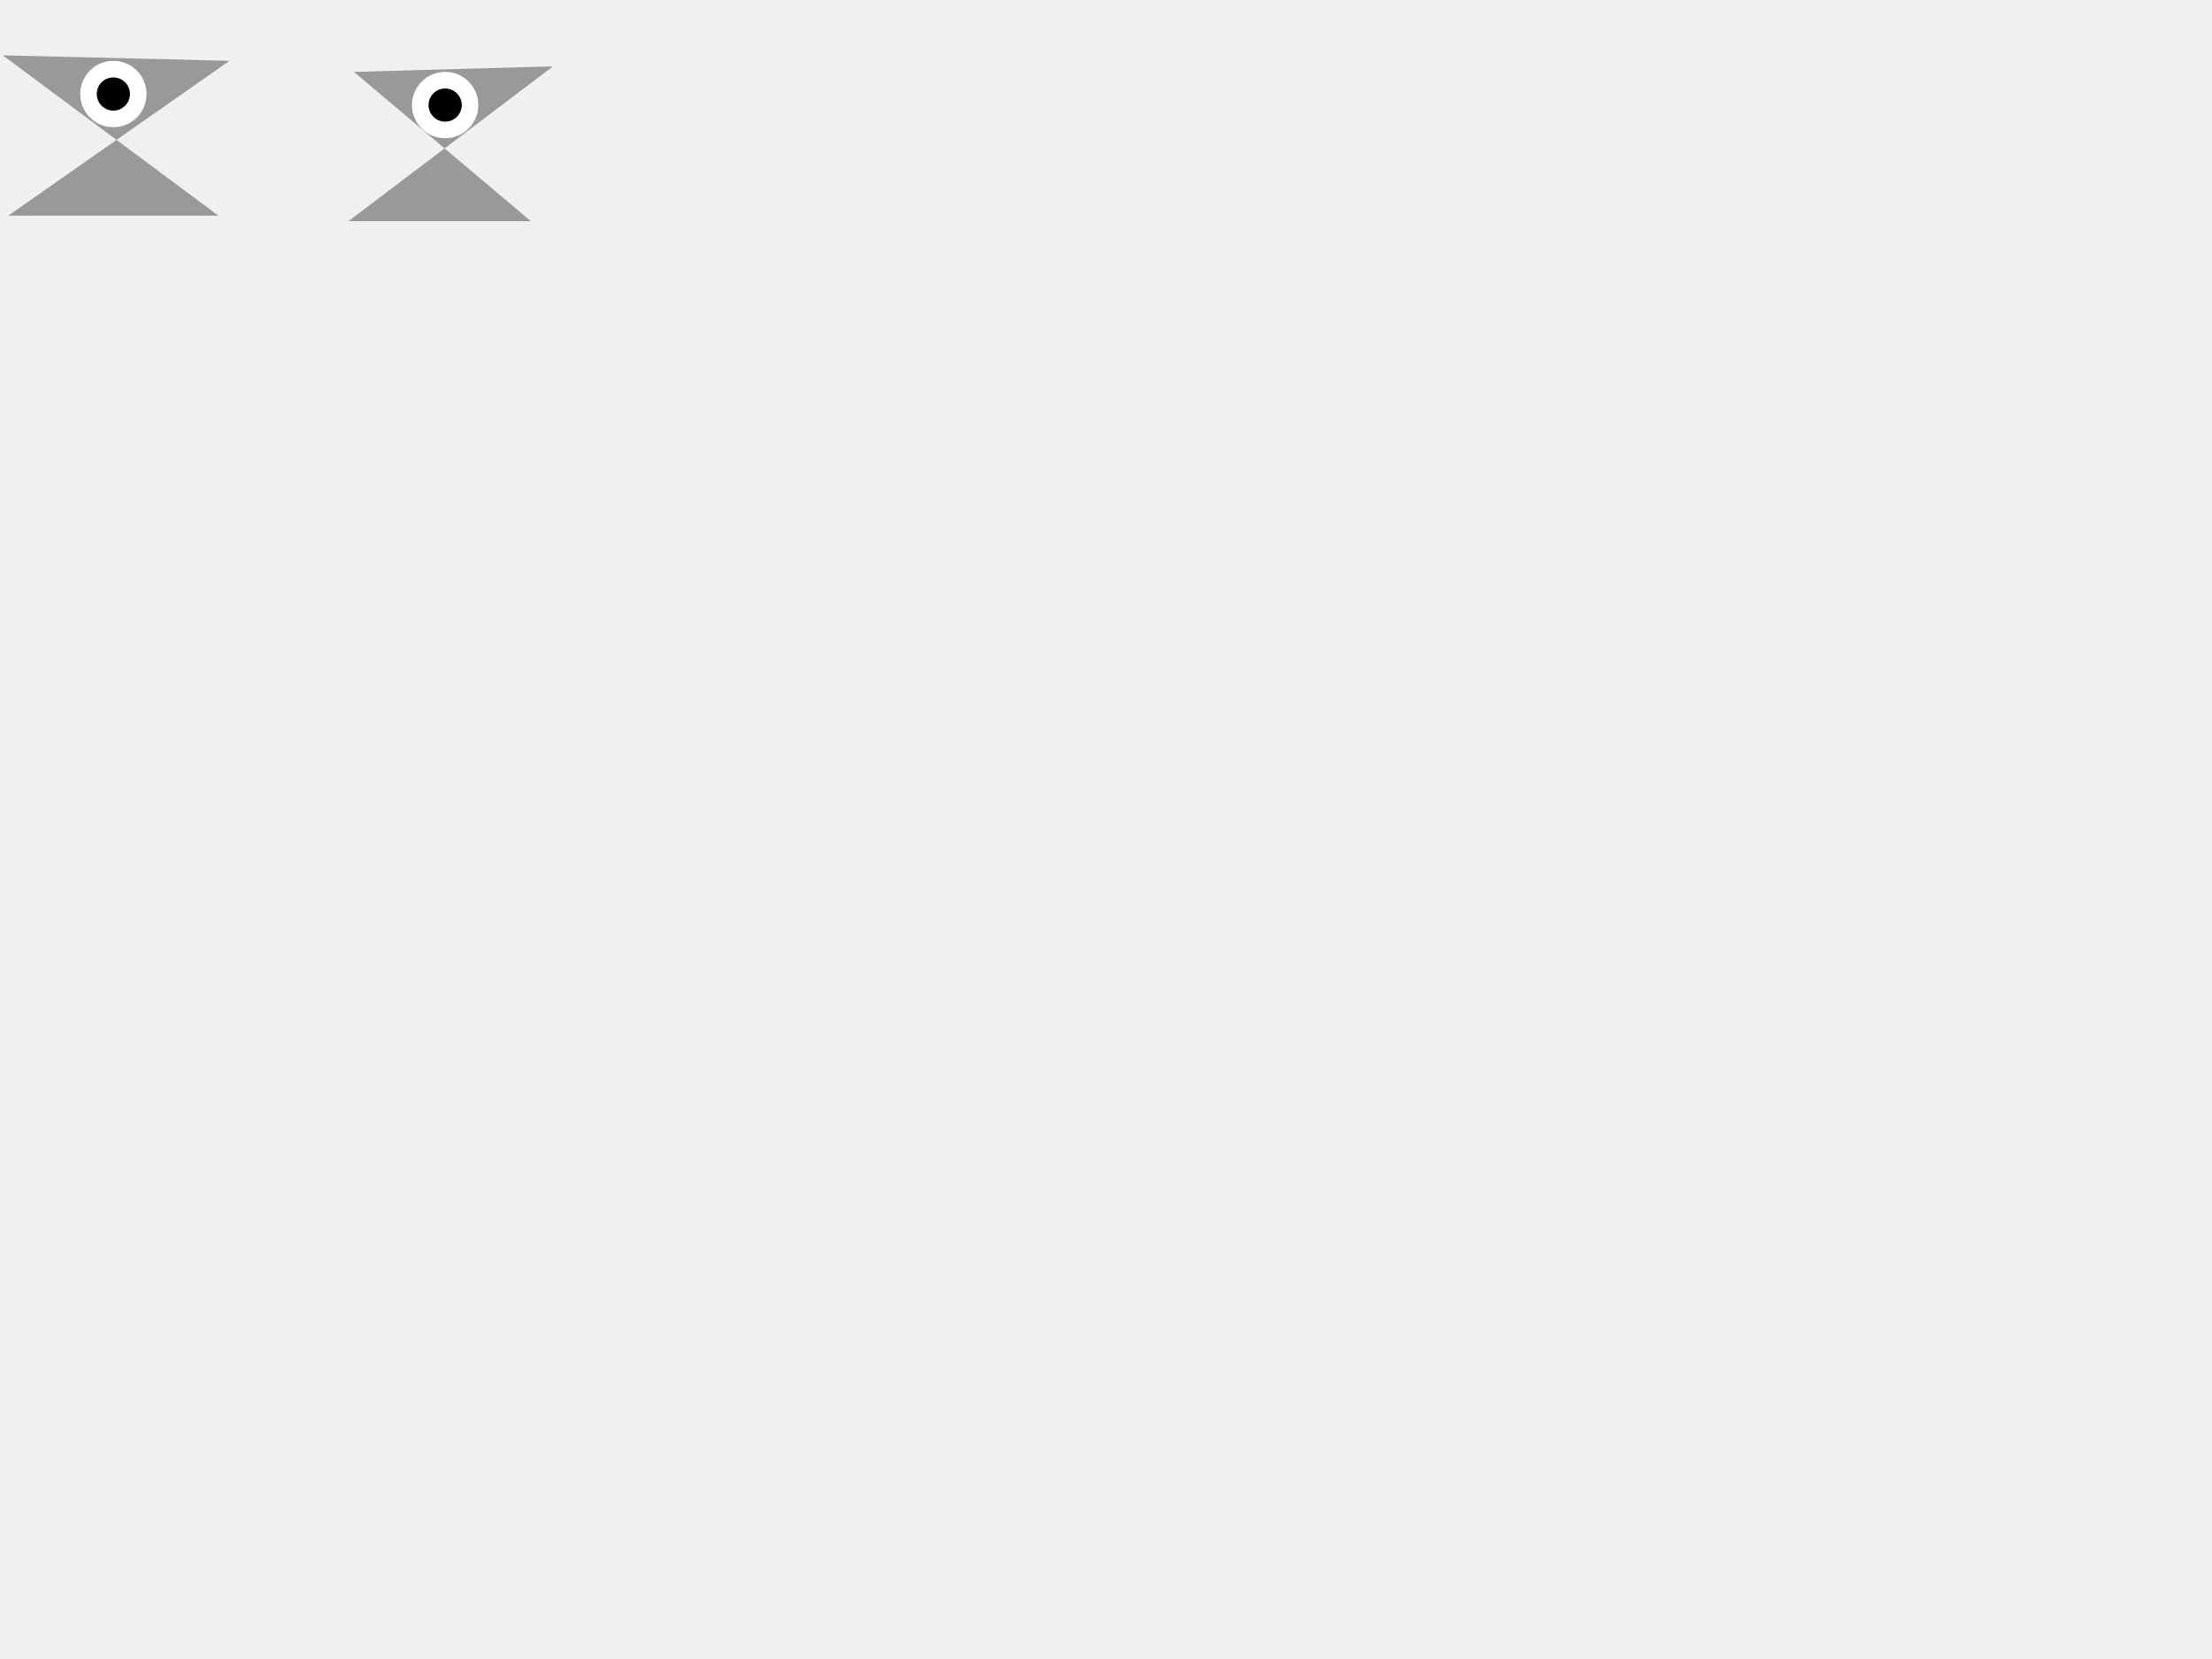
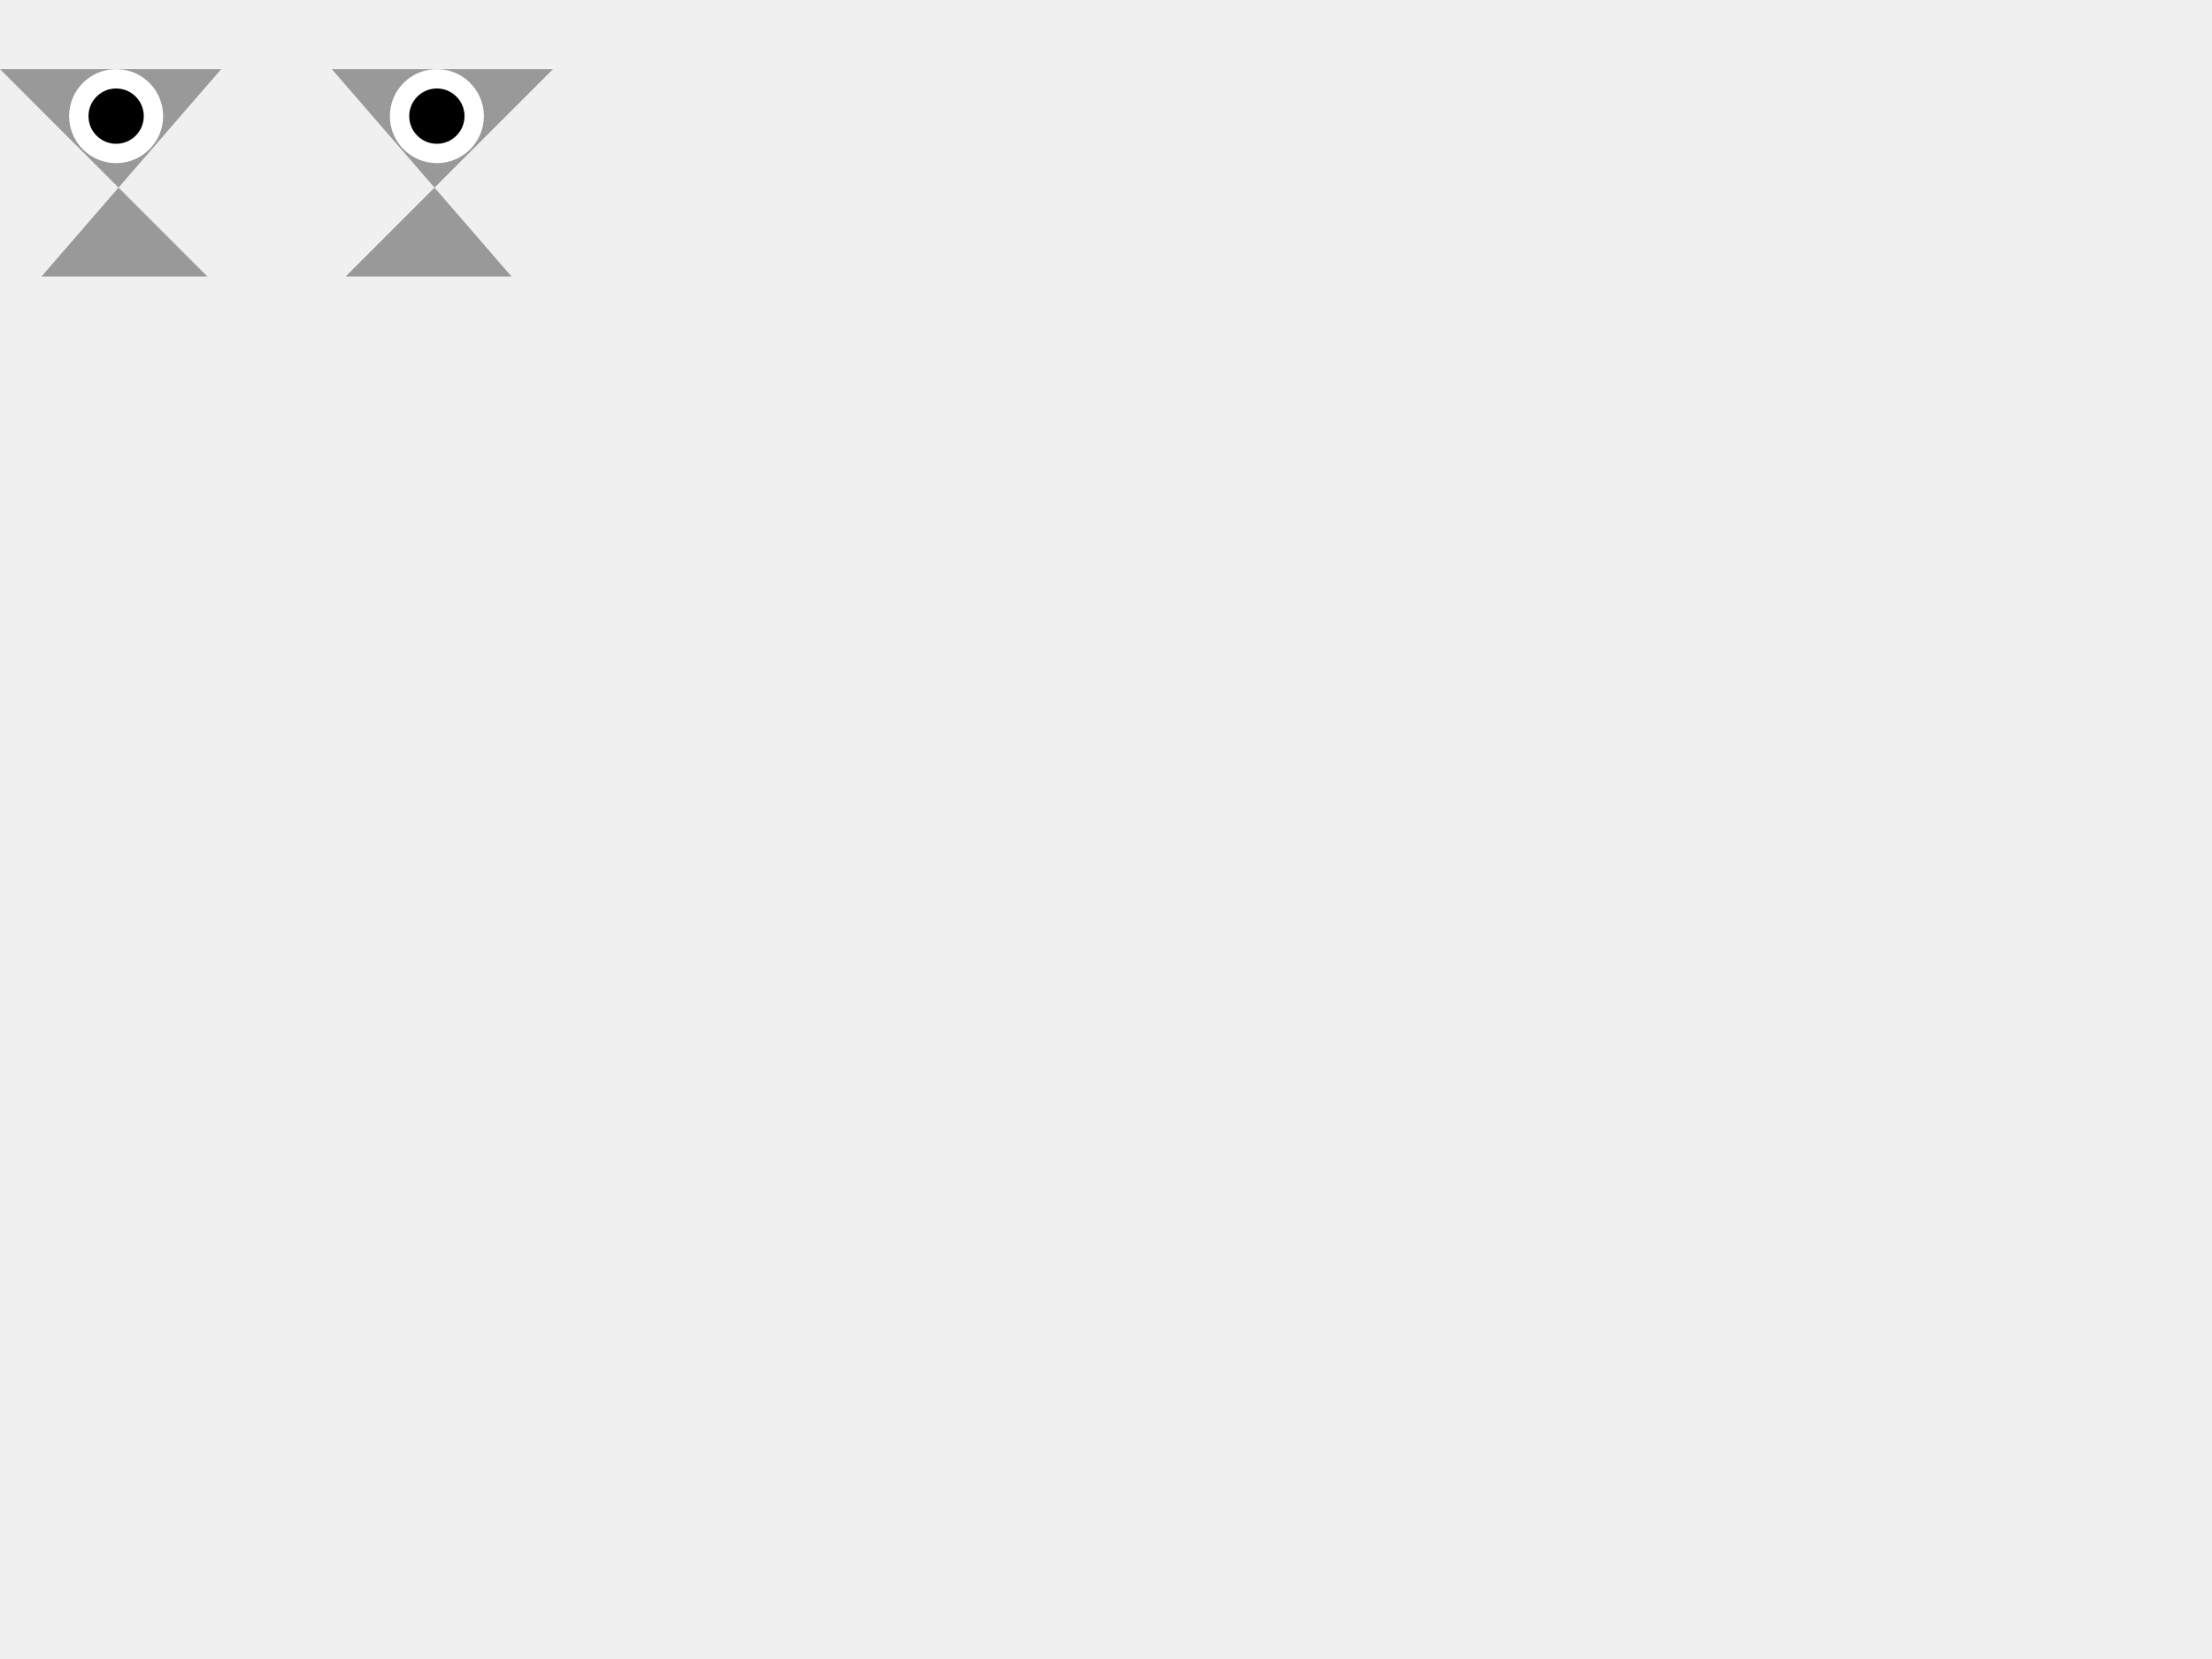
<svg xmlns="http://www.w3.org/2000/svg" version="1.1" id="Layer_1" x="0px" y="0px" width="800px" height="600px" viewBox="0 0 800 600" enable-background="new 0 0 800 600" xml:space="preserve">
-   <path fill="#999999" d="M1,20l82,2L3,78h76L1,20z" />
-   <path fill="#999999" d="M128,26l72-2l-74,56h66L128,26z" />
-   <circle fill="#FFFFFF" cx="41" cy="34" r="12" />
-   <circle cx="41" cy="34" r="6" />
-   <circle fill="#FFFFFF" cx="161" cy="38" r="12" />
-   <circle cx="161" cy="38" r="6" />
+   <polygon fill="#999999" points="0,25 80,25 15,100 75,100 " />
+   <polygon fill="#999999" points="120,25 200,25 125,100 185,100 " />
+   <circle fill="#FFFFFF" cx="42" cy="42" r="17" />
+   <circle fill="#FFFFFF" cx="158" cy="42" r="17" />
+   <circle cx="42" cy="42" r="10" />
+   <circle cx="158" cy="42" r="10" />
</svg>
